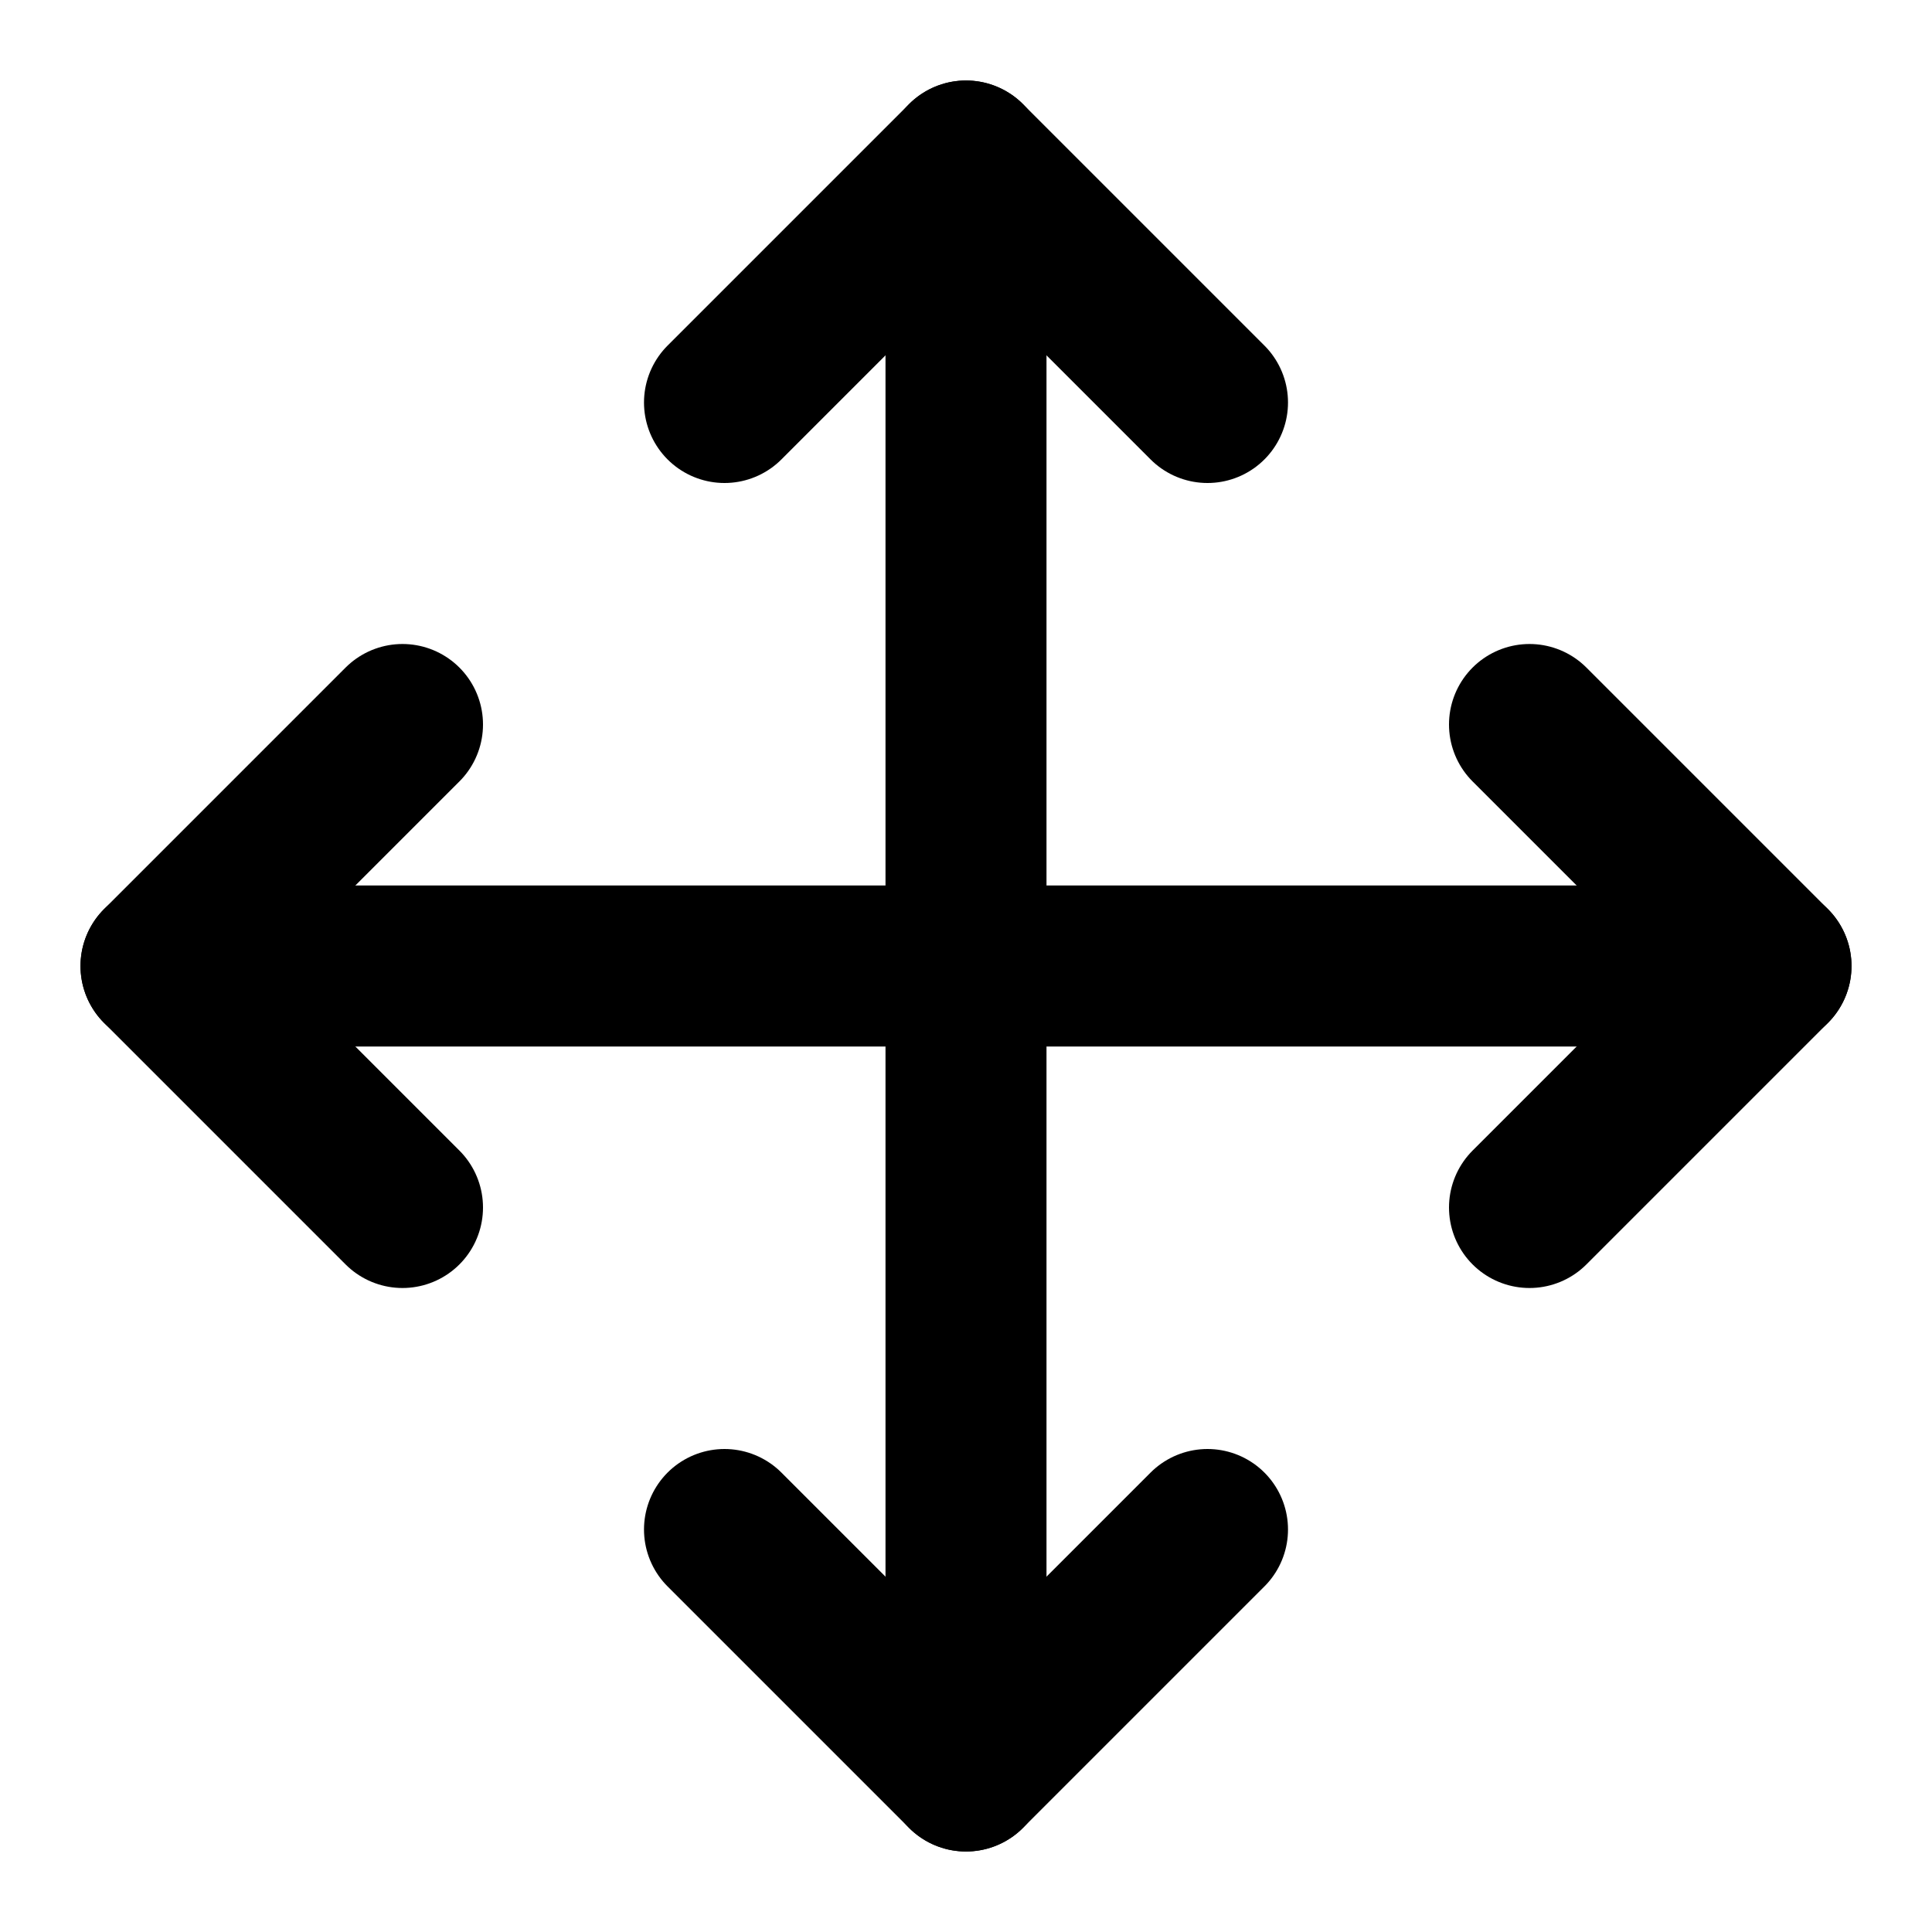
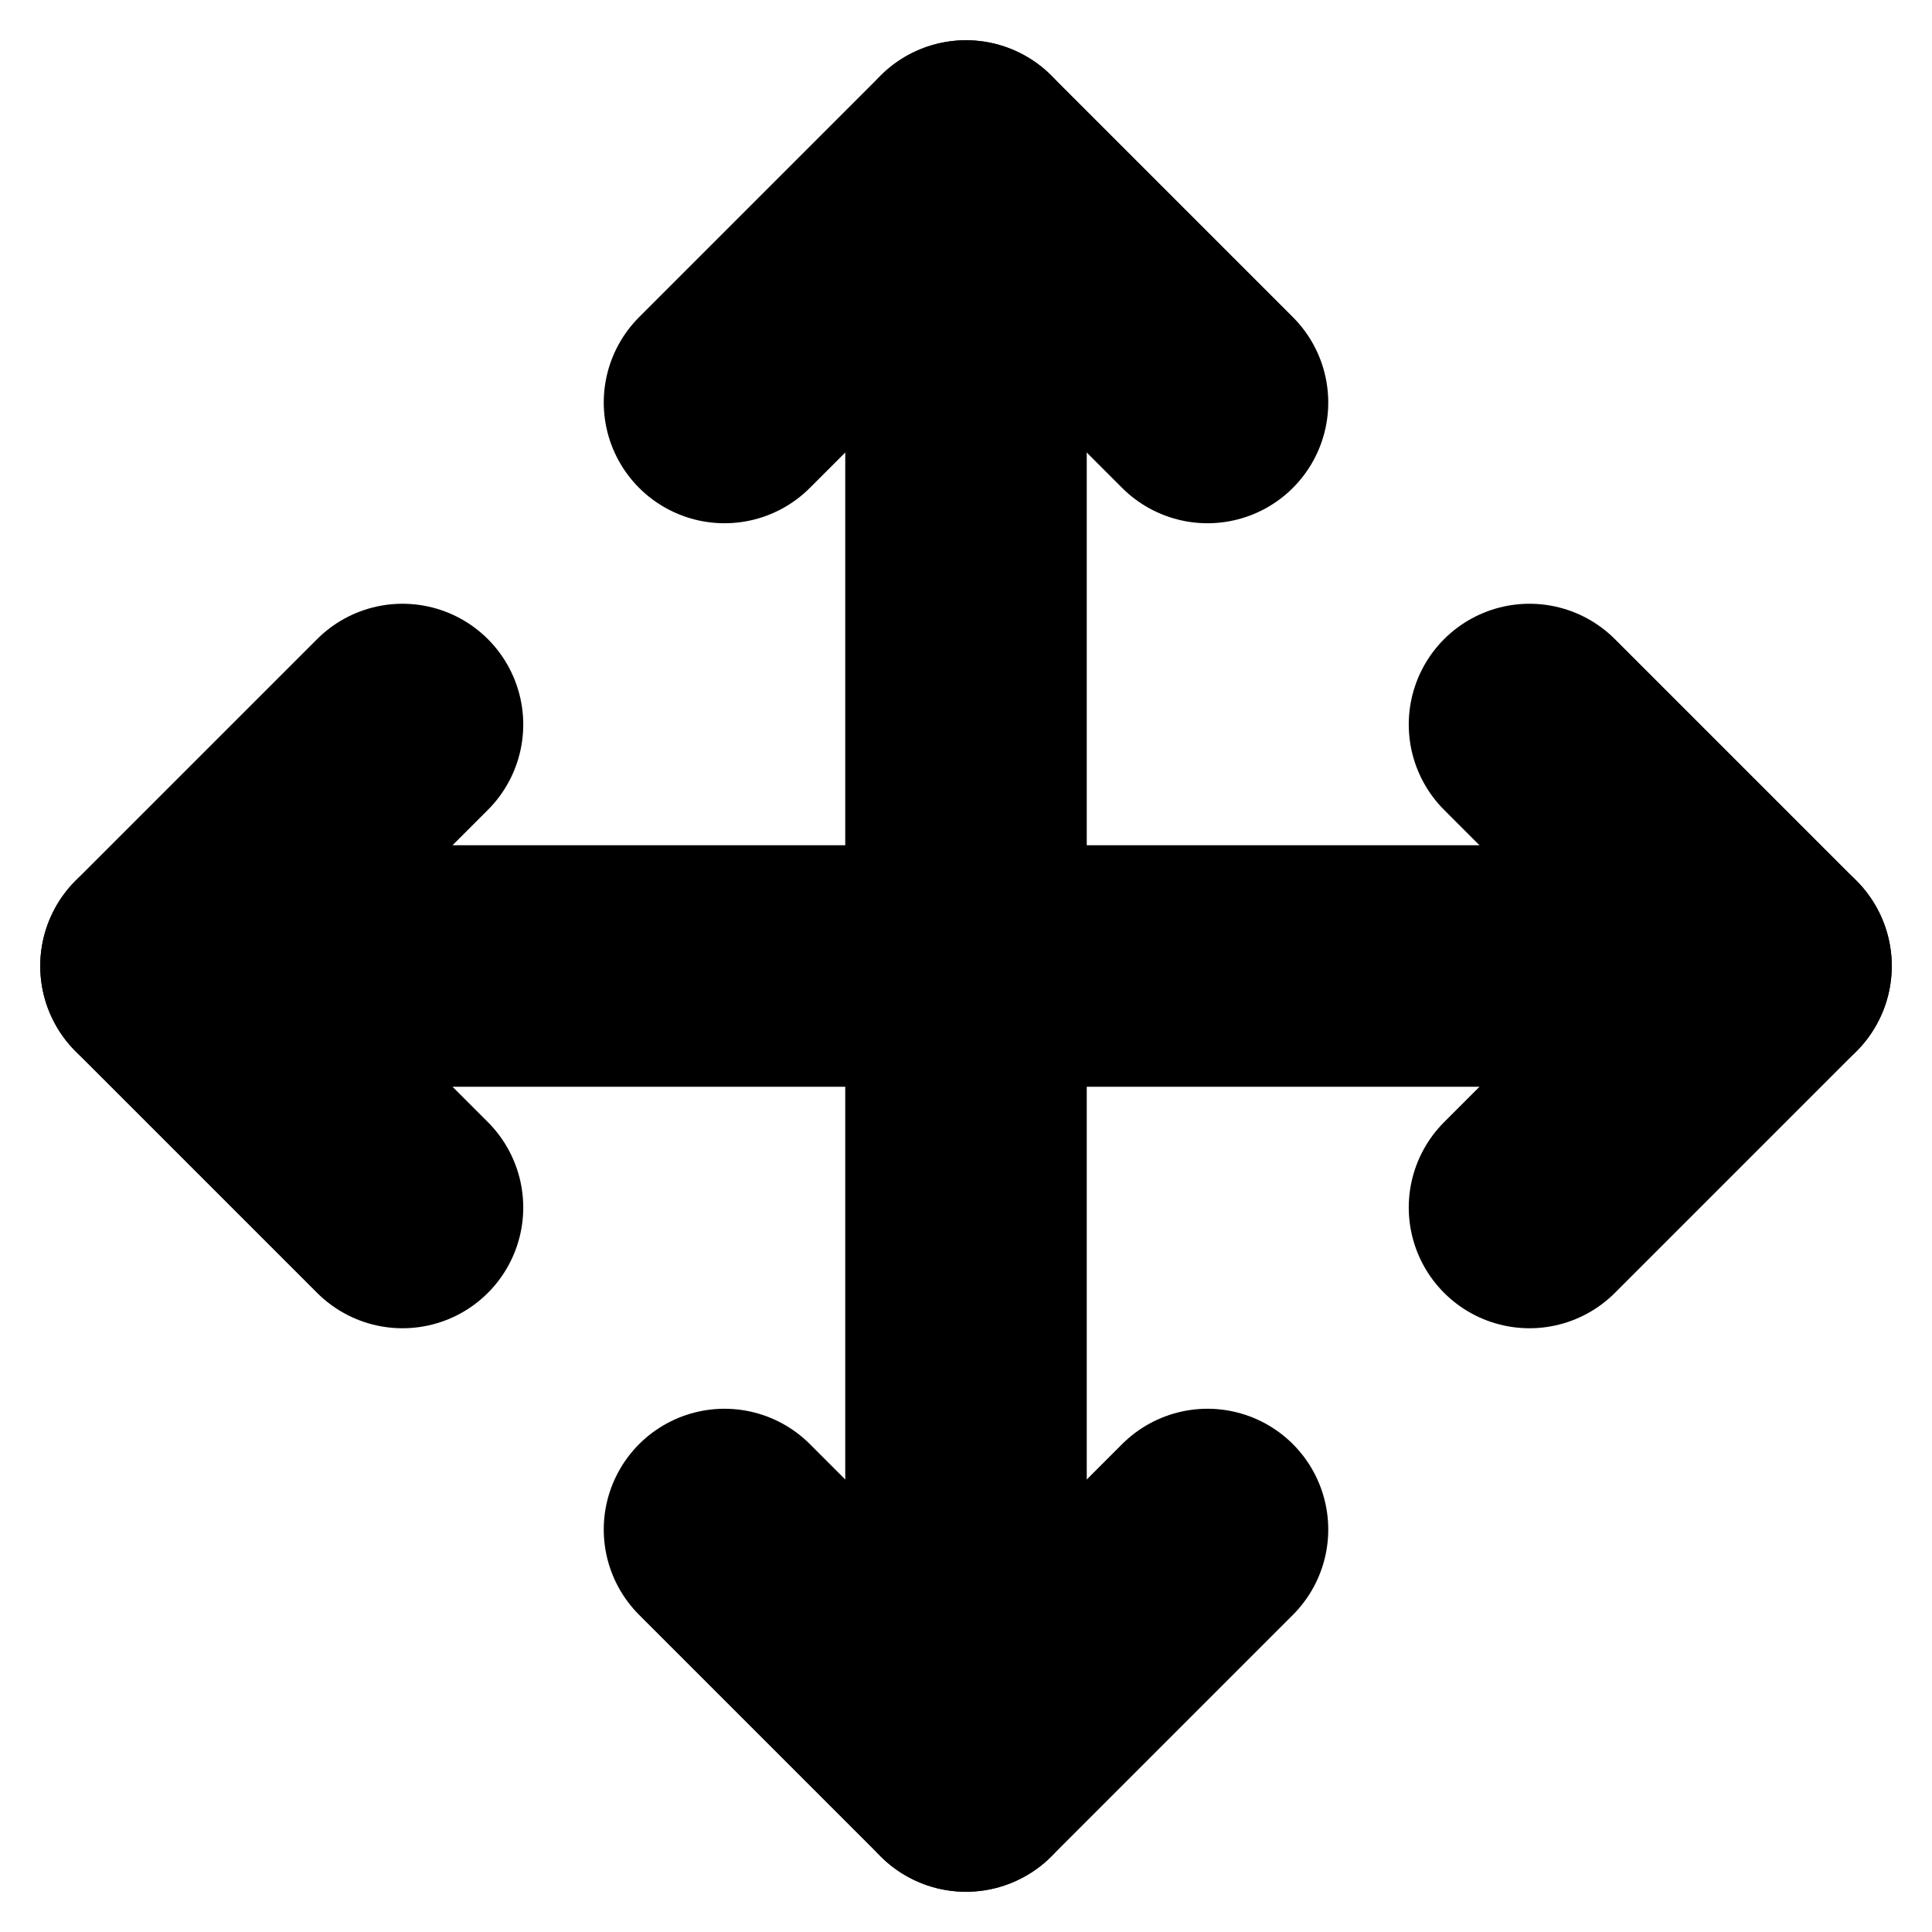
- <svg xmlns="http://www.w3.org/2000/svg" width="24" height="24" viewBox="0 0 24 24" fill="none" stroke="currentColor" stroke-width="2" stroke-linecap="round" stroke-linejoin="round">
+ <svg xmlns="http://www.w3.org/2000/svg" width="24" height="24" viewBox="0 0 24 24" fill="none" stroke="currentColor" stroke-width="3" stroke-linecap="round" stroke-linejoin="round">
  <path d="M12 2v20" />
  <path d="m15 19-3 3-3-3" />
  <path d="m19 9 3 3-3 3" />
  <path d="M2 12h20" />
  <path d="m5 9-3 3 3 3" />
  <path d="m9 5 3-3 3 3" />
</svg>
